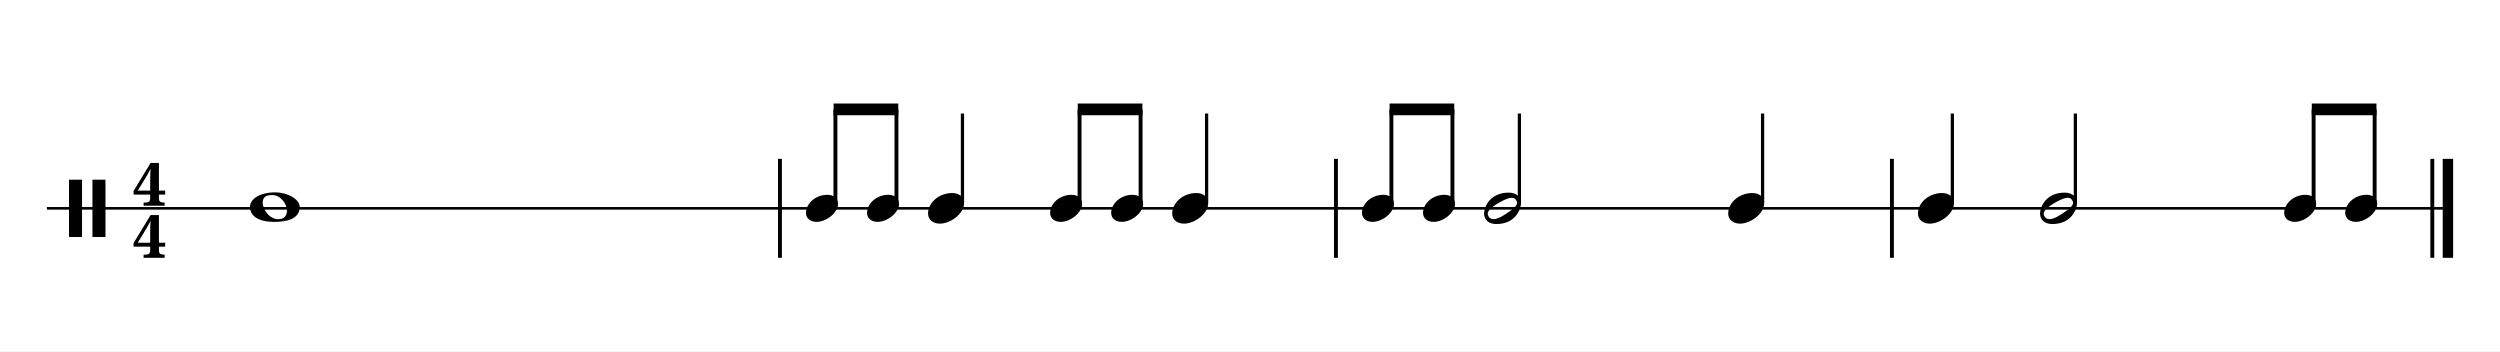
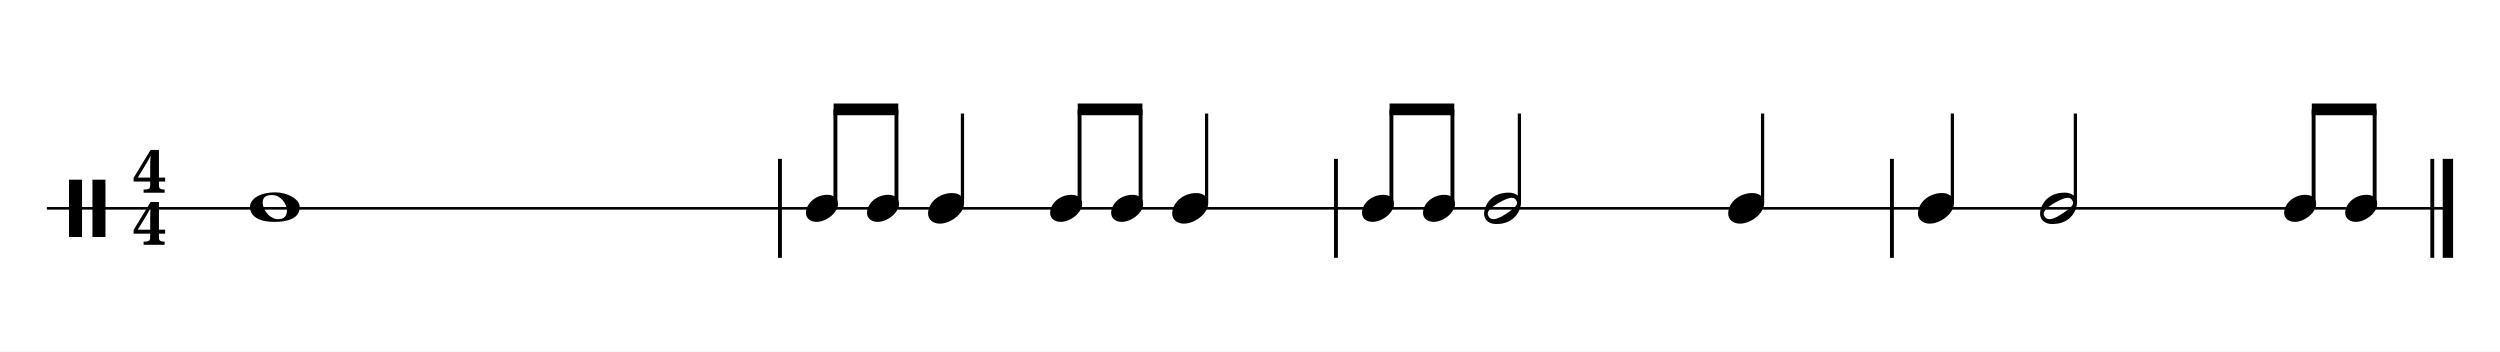
<svg xmlns="http://www.w3.org/2000/svg" width="960" height="135" viewBox="0 0 960 135" role="img" aria-labelledby="title">
  <path fill="white" d="M0 0H960V135H0Z" />
  <path d="M18 80H940" stroke="black" stroke-width="1" />
  <path d="M29 69v22M38 69v22" stroke="black" stroke-width="5" />
-   <text x="51" y="79" font-family="Georgia,serif" font-weight="bold" font-size="23">4</text>
-   <text x="51" y="99" font-family="Georgia,serif" font-weight="bold" font-size="23">4</text>
+   <text x="51" y="74" font-family="Georgia,serif" font-weight="bold" font-size="23">4</text>
+   <text x="51" y="94" font-family="Georgia,serif" font-weight="bold" font-size="23">4</text>
  <path data-smufl="E1D2" fill="black" transform="translate(96.0 100.8) scale(0.52 -0.52)" d="M18.8 51.8 C7.2 51.8 0.0 47.0 0.0 41.0 C0.0 35.2 5.0 30.0 17.9 30.0 C32.2 30.0 36.7 35.0 36.7 41.0 C36.7 47.2 26.9 51.8 18.8 51.8 Z M9.7 46.4 C10.6 49.4 13.8 49.8 16.6 49.8 C22.5 49.8 27.3 43.4 27.3 38.2 C27.3 37.6 27.2 37.0 27.1 36.6 C26.7 34.4 25.4 32.9 23.3 32.3 C22.4 32.1 21.5 32.0 20.6 32.0 C19.8 32.0 19.1 32.1 18.3 32.3 C16.9 32.8 15.4 33.6 14.2 34.6 C13.6 35.2 13.0 35.8 12.4 36.6 C10.7 38.6 9.4 41.5 9.4 44.2 C9.4 45.0 9.4 45.7 9.7 46.4 Z" />
  <path d="M299.5 61v38" stroke="black" stroke-width="1.5" />
  <path data-smufl="E0A4" fill="black" transform="translate(309.5 100.8) scale(0.52 -0.52)" d="M7.8 30.0 C14.9 30.0 23.6 36.6 23.6 43.4 C23.6 47.4 20.4 50.0 15.8 50.0 C7.0 50.0 0.0 43.5 0.0 36.6 C0.0 32.5 3.4 30.0 7.8 30.0 Z" />
  <path d="M320.8 80V42" stroke="black" stroke-width="1.5" />
  <path data-smufl="E0A4" fill="black" transform="translate(332.9375 100.8) scale(0.52 -0.52)" d="M7.8 30.0 C14.9 30.0 23.6 36.6 23.6 43.4 C23.6 47.4 20.4 50.0 15.8 50.0 C7.0 50.0 0.0 43.5 0.0 36.6 C0.0 32.5 3.4 30.0 7.8 30.0 Z" />
  <path d="M344.238 80V42" stroke="black" stroke-width="1.5" />
  <path data-beam="2" d="M320.1 42H344.938" stroke="black" stroke-width="4.5" />
  <path data-smufl="E1D5" fill="black" transform="translate(356.375 100.8) scale(0.52 -0.52)" d="M24.2 49.2 C22.6 50.6 20.4 51.3 17.8 51.3 C7.9 51.3 0.0 44.0 0.0 36.2 C0.0 31.5 3.8 28.7 8.7 28.7 C16.7 28.7 26.6 36.2 26.6 43.8 L26.6 110.0 L24.2 110.0 Z" />
  <path data-smufl="E0A4" fill="black" transform="translate(403.25 100.8) scale(0.52 -0.52)" d="M7.8 30.0 C14.9 30.0 23.6 36.6 23.6 43.4 C23.6 47.4 20.4 50.0 15.8 50.0 C7.0 50.0 0.0 43.5 0.0 36.6 C0.0 32.5 3.4 30.0 7.8 30.0 Z" />
  <path d="M414.55 80V42" stroke="black" stroke-width="1.5" />
  <path data-smufl="E0A4" fill="black" transform="translate(426.6875 100.8) scale(0.52 -0.52)" d="M7.8 30.0 C14.9 30.0 23.6 36.6 23.6 43.4 C23.6 47.4 20.4 50.0 15.8 50.0 C7.0 50.0 0.0 43.5 0.0 36.6 C0.0 32.5 3.4 30.0 7.8 30.0 Z" />
  <path d="M437.988 80V42" stroke="black" stroke-width="1.5" />
  <path data-beam="2" d="M413.85 42H438.688" stroke="black" stroke-width="4.5" />
  <path data-smufl="E1D5" fill="black" transform="translate(450.125 100.8) scale(0.52 -0.52)" d="M24.2 49.2 C22.6 50.6 20.4 51.3 17.8 51.3 C7.9 51.3 0.0 44.0 0.0 36.2 C0.0 31.5 3.8 28.7 8.7 28.7 C16.7 28.7 26.6 36.2 26.6 43.8 L26.6 110.0 L24.2 110.0 Z" />
  <path d="M513.0 61v38" stroke="black" stroke-width="1.5" />
  <path data-smufl="E0A4" fill="black" transform="translate(523.0 100.8) scale(0.52 -0.52)" d="M7.8 30.0 C14.9 30.0 23.6 36.6 23.6 43.4 C23.6 47.4 20.4 50.0 15.8 50.0 C7.0 50.0 0.0 43.5 0.0 36.6 C0.0 32.5 3.4 30.0 7.8 30.0 Z" />
  <path d="M534.3 80V42" stroke="black" stroke-width="1.5" />
  <path data-smufl="E0A4" fill="black" transform="translate(546.4375 100.8) scale(0.52 -0.52)" d="M7.8 30.0 C14.9 30.0 23.6 36.6 23.6 43.4 C23.6 47.4 20.4 50.0 15.8 50.0 C7.0 50.0 0.0 43.5 0.0 36.6 C0.0 32.5 3.4 30.0 7.8 30.0 Z" />
  <path d="M557.737 80V42" stroke="black" stroke-width="1.5" />
  <path data-beam="2" d="M533.6 42H558.438" stroke="black" stroke-width="4.5" />
  <path data-smufl="E1D3" fill="black" transform="translate(569.875 100.8) scale(0.52 -0.52)" d="M9.0 28.4 C24.2 28.4 27.3 40.7 27.3 43.8 L27.3 110.0 L24.9 110.0 L24.9 49.4 C23.3 50.8 21.0 51.6 18.2 51.6 C4.3 51.6 0.0 40.9 0.0 36.1 C0.0 31.2 3.9 28.4 9.0 28.4 Z M11.1 44.2 C15.7 46.8 18.6 47.8 20.5 47.8 C22.2 47.8 23.2 47.0 23.8 45.8 C24.2 45.3 24.4 44.7 24.4 44.1 C24.4 42.2 22.5 40.0 16.0 35.8 C11.8 33.0 9.0 32.0 7.0 32.0 C5.0 32.0 3.9 33.0 3.3 34.1 C3.0 34.6 2.7 35.3 2.7 35.9 C2.7 37.9 4.7 40.5 11.1 44.2 Z" />
  <path data-smufl="E1D5" fill="black" transform="translate(663.625 100.8) scale(0.52 -0.52)" d="M24.2 49.2 C22.6 50.6 20.4 51.3 17.8 51.3 C7.9 51.3 0.0 44.0 0.0 36.2 C0.0 31.5 3.8 28.7 8.7 28.7 C16.7 28.7 26.6 36.2 26.6 43.8 L26.6 110.0 L24.2 110.0 Z" />
  <path d="M726.5 61v38" stroke="black" stroke-width="1.5" />
  <path data-smufl="E1D5" fill="black" transform="translate(736.5 100.8) scale(0.52 -0.52)" d="M24.2 49.2 C22.6 50.6 20.4 51.3 17.8 51.3 C7.9 51.3 0.0 44.0 0.0 36.2 C0.0 31.5 3.8 28.7 8.7 28.7 C16.7 28.7 26.6 36.2 26.6 43.8 L26.6 110.0 L24.2 110.0 Z" />
  <path data-smufl="E1D3" fill="black" transform="translate(783.375 100.8) scale(0.52 -0.52)" d="M9.0 28.4 C24.2 28.4 27.3 40.7 27.3 43.8 L27.3 110.0 L24.9 110.0 L24.9 49.4 C23.3 50.8 21.0 51.6 18.2 51.6 C4.3 51.6 0.0 40.9 0.0 36.1 C0.0 31.2 3.9 28.4 9.0 28.4 Z M11.1 44.2 C15.7 46.8 18.6 47.8 20.5 47.8 C22.2 47.8 23.2 47.0 23.8 45.8 C24.2 45.3 24.4 44.7 24.4 44.1 C24.4 42.2 22.5 40.0 16.0 35.8 C11.8 33.0 9.0 32.0 7.0 32.0 C5.0 32.0 3.9 33.0 3.3 34.1 C3.0 34.6 2.7 35.3 2.7 35.9 C2.7 37.9 4.7 40.5 11.1 44.2 Z" />
  <path data-smufl="E0A4" fill="black" transform="translate(877.125 100.8) scale(0.52 -0.52)" d="M7.8 30.0 C14.9 30.0 23.6 36.6 23.6 43.4 C23.6 47.4 20.4 50.0 15.8 50.0 C7.0 50.0 0.0 43.5 0.0 36.6 C0.0 32.5 3.4 30.0 7.8 30.0 Z" />
  <path d="M888.425 80V42" stroke="black" stroke-width="1.5" />
  <path data-smufl="E0A4" fill="black" transform="translate(900.5625 100.8) scale(0.52 -0.52)" d="M7.8 30.0 C14.9 30.0 23.6 36.6 23.6 43.4 C23.6 47.4 20.4 50.0 15.8 50.0 C7.0 50.0 0.0 43.5 0.0 36.6 C0.0 32.5 3.4 30.0 7.8 30.0 Z" />
  <path d="M911.862 80V42" stroke="black" stroke-width="1.5" />
  <path data-beam="2" d="M887.725 42H912.562" stroke="black" stroke-width="4.5" />
  <path d="M934.0 61v38" stroke="black" stroke-width="1.5" />
  <path d="M940.0 61v38" stroke="black" stroke-width="4" />
</svg>
